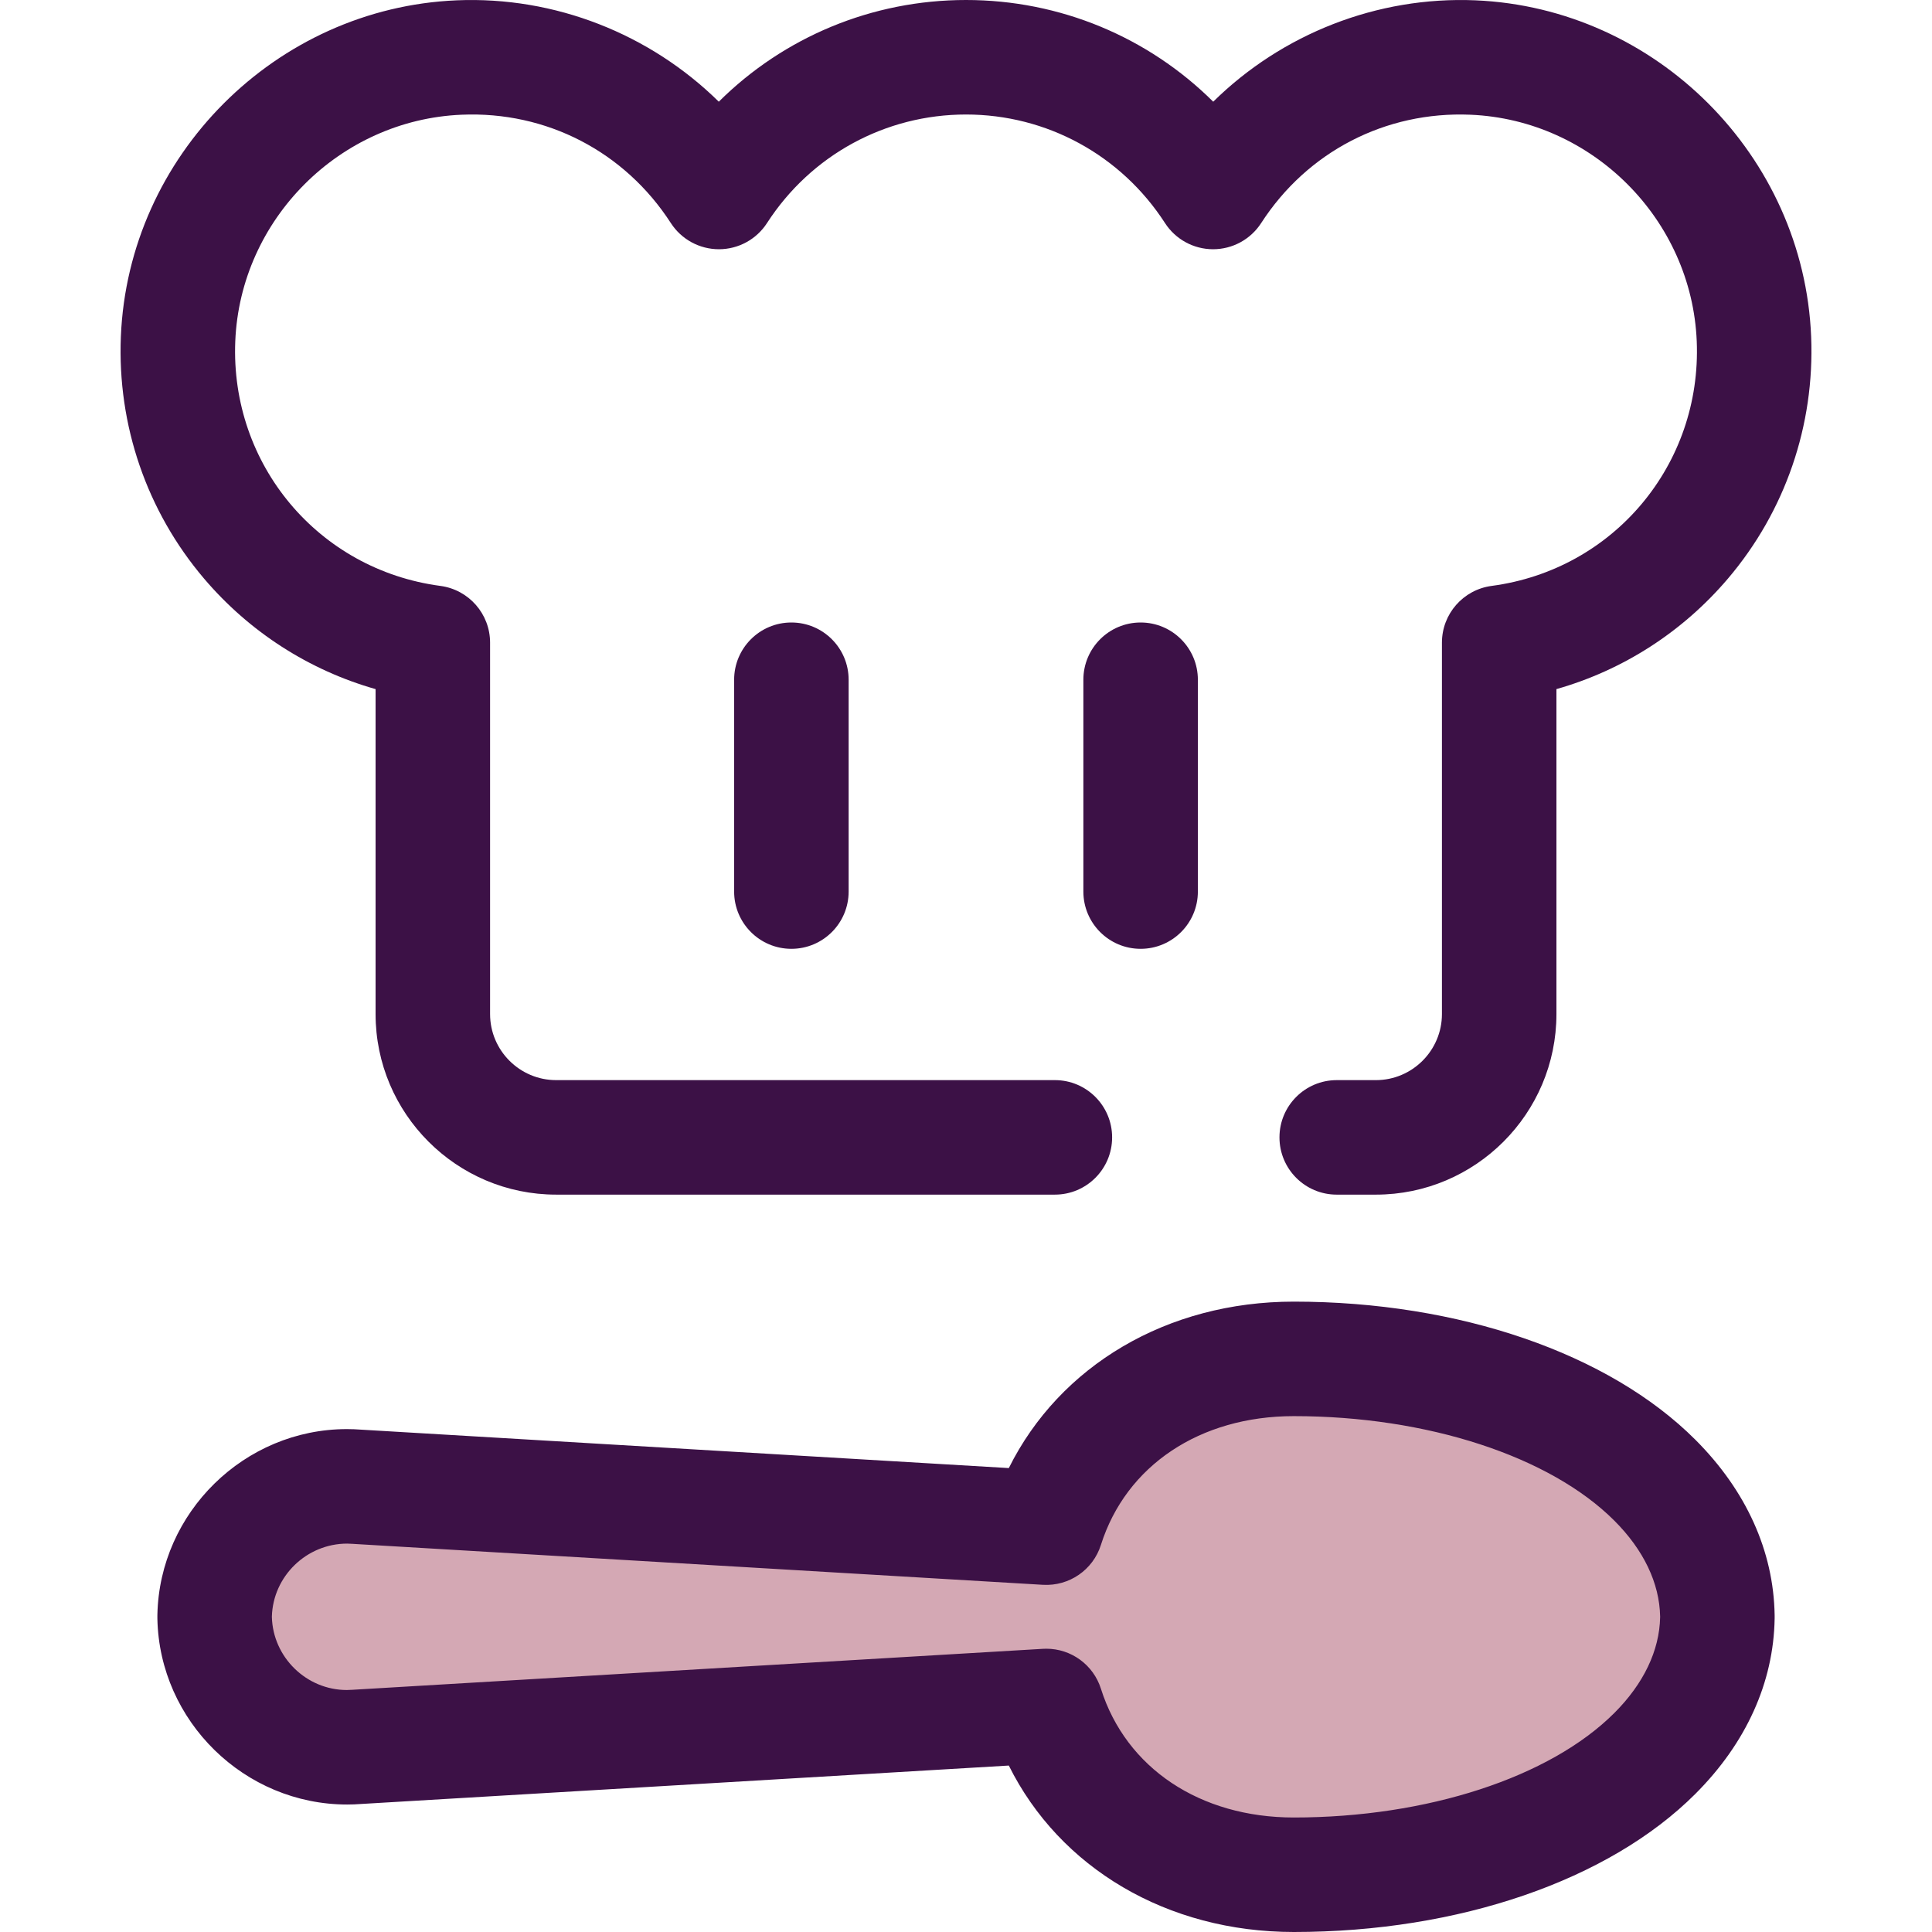
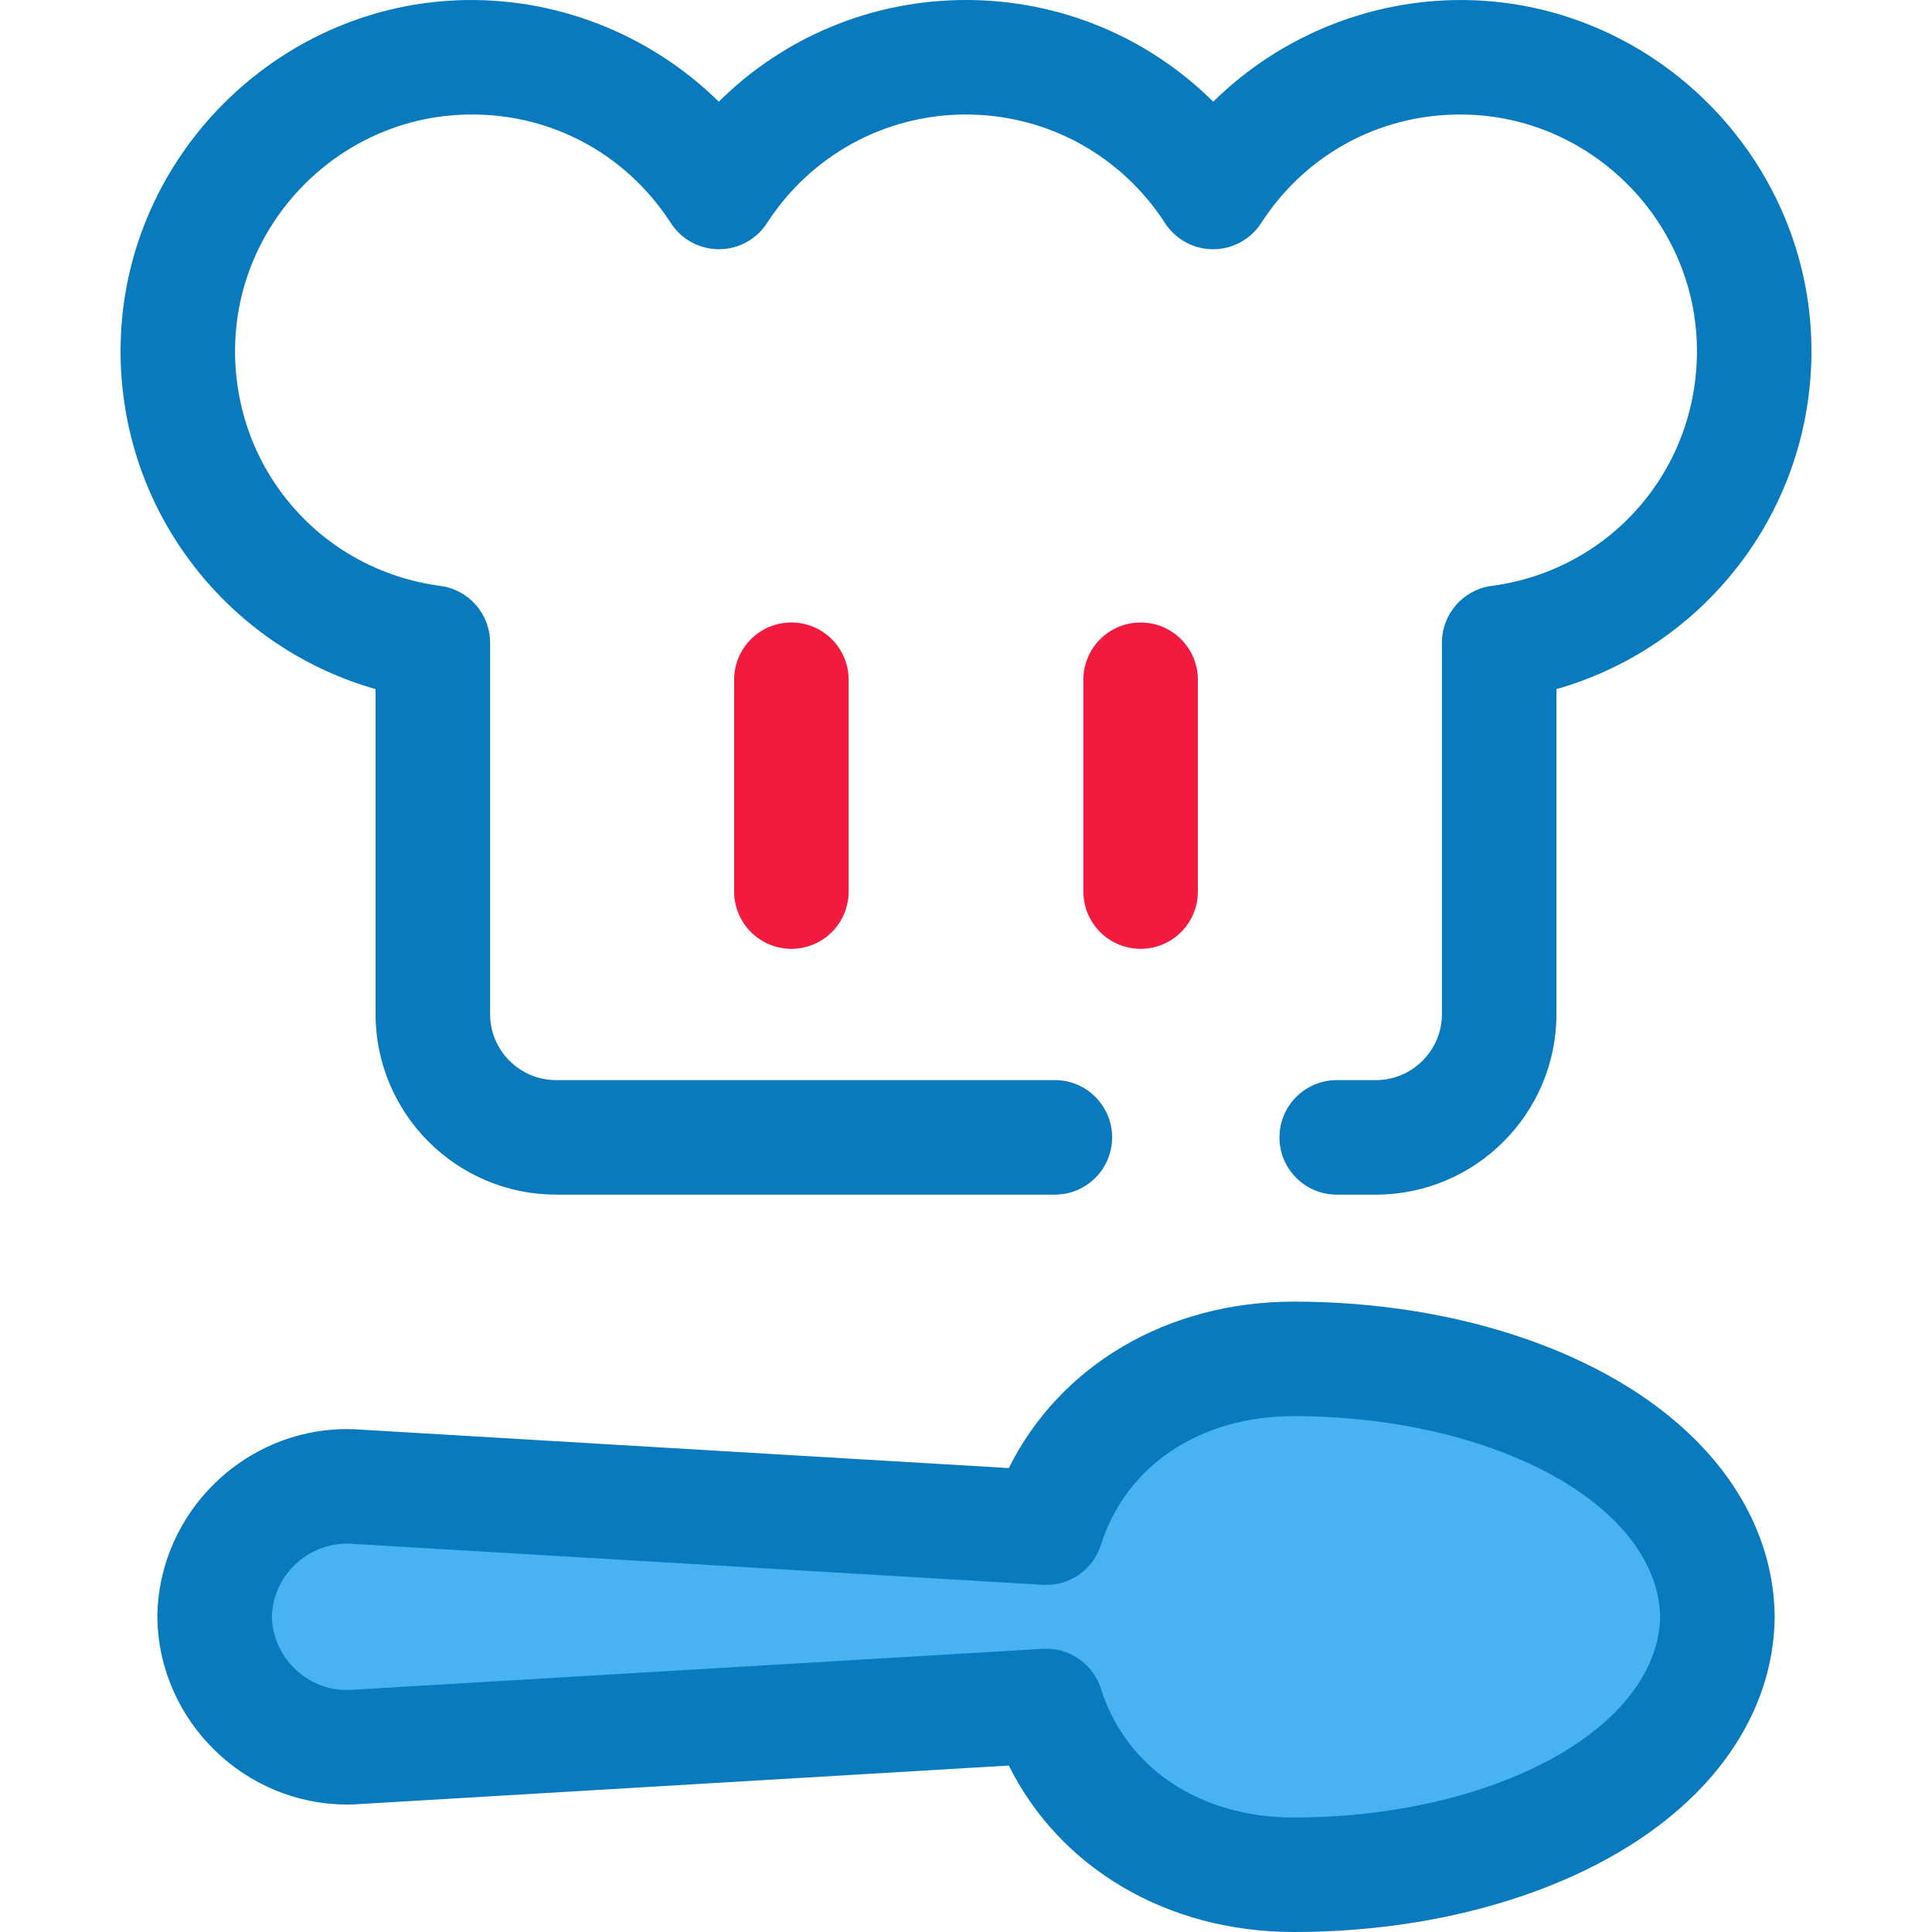
<svg xmlns="http://www.w3.org/2000/svg" version="1.1" id="Layer_1" x="0px" y="0px" viewBox="0 0 512 512" style="enable-background:new 0 0 512 512;" xml:space="preserve">
-   <path style="fill:#3C1146;" d="M364.612,316.59h-10.367c-8.378,0-15.172-6.793-15.172-15.172s6.794-15.172,15.172-15.172h10.367  c9.657,0,17.515-7.856,17.515-17.514v-98.421c0-7.609,5.635-14.039,13.177-15.04c32.322-4.288,55.686-32.156,54.351-64.824  c-1.32-32.304-27.656-58.676-59.957-60.043c-22.53-0.95-43.244,9.782-55.475,28.709c-2.795,4.326-7.594,6.938-12.743,6.938  c-5.15,0-9.95-2.613-12.743-6.938c-11.639-18.013-31.352-28.767-52.736-28.767c-21.384,0-41.098,10.754-52.736,28.767  c-2.795,4.326-7.594,6.938-12.743,6.938s-9.95-2.613-12.743-6.94c-12.229-18.929-32.958-29.677-55.475-28.708  c-32.299,1.366-58.635,27.74-59.955,60.042c-1.335,32.669,22.03,60.536,54.351,64.826c7.542,1.001,13.177,7.431,13.177,15.04v98.419  c0,9.657,7.856,17.514,17.514,17.514h132.16c8.378,0,15.172,6.793,15.172,15.172s-6.794,15.172-15.172,15.172h-132.16  c-26.389,0-47.858-21.469-47.858-47.858v-86.108c-17.609-5.004-33.431-15.138-45.473-29.31  c-15.166-17.852-22.989-40.618-22.03-64.104C33.987,41.26,73.077,2.114,121.02,0.085c26.036-1.098,51.242,8.911,69.467,26.866  C207.731,9.818,231.1,0,256.001,0s48.27,9.82,65.515,26.952C339.74,8.994,364.954-1.006,390.982,0.085  c47.943,2.029,87.032,41.175,88.991,89.121c0.962,23.485-6.862,46.252-22.029,64.104c-12.042,14.174-27.863,24.308-45.473,29.31  v86.108C412.472,295.121,391.003,316.59,364.612,316.59z" />
-   <path style="fill:#D4A8B4;" d="M56.879,428.711c0.387,18.997,15.949,34.334,35.036,34.334c0.919,0.003,1.845-0.036,2.828-0.115  l182.544-10.829c9.008,28.468,35.282,44.727,65.586,44.727c39.779,0,75.55-12.021,95.686-32.156  c10.65-10.65,16.356-23.071,16.564-35.959v-0.476c-0.208-12.887-5.916-25.311-16.564-35.959  c-20.137-20.137-55.907-32.156-95.686-32.156c-30.304,0-56.578,16.259-65.586,44.727L94.743,394.019  c-0.983-0.079-1.909-0.118-2.828-0.115c-19.087,0-34.649,15.336-35.036,34.334C56.879,428.238,56.879,428.711,56.879,428.711z" />
+   <path style="fill:#087ABD;" d="M364.612,316.59h-10.367c-8.378,0-15.172-6.793-15.172-15.172s6.794-15.172,15.172-15.172h10.367  c9.657,0,17.515-7.856,17.515-17.514v-98.421c0-7.609,5.635-14.039,13.177-15.04c32.322-4.288,55.686-32.156,54.351-64.824  c-1.32-32.304-27.656-58.676-59.957-60.043c-22.53-0.95-43.244,9.782-55.475,28.709c-2.795,4.326-7.594,6.938-12.743,6.938  c-5.15,0-9.95-2.613-12.743-6.938c-11.639-18.013-31.352-28.767-52.736-28.767c-21.384,0-41.098,10.754-52.736,28.767  c-2.795,4.326-7.594,6.938-12.743,6.938s-9.95-2.613-12.743-6.94c-12.229-18.929-32.958-29.677-55.475-28.708  c-32.299,1.366-58.635,27.74-59.955,60.042c-1.335,32.669,22.03,60.536,54.351,64.826c7.542,1.001,13.177,7.431,13.177,15.04v98.419  c0,9.657,7.856,17.514,17.514,17.514h132.16c8.378,0,15.172,6.793,15.172,15.172s-6.794,15.172-15.172,15.172h-132.16  c-26.389,0-47.858-21.469-47.858-47.858v-86.108c-17.609-5.004-33.431-15.138-45.473-29.31  c-15.166-17.852-22.989-40.618-22.03-64.104C33.987,41.26,73.077,2.114,121.02,0.085c26.036-1.098,51.242,8.911,69.467,26.866  C207.731,9.818,231.1,0,256.001,0s48.27,9.82,65.515,26.952C339.74,8.994,364.954-1.006,390.982,0.085  c47.943,2.029,87.032,41.175,88.991,89.121c0.962,23.485-6.862,46.252-22.029,64.104c-12.042,14.174-27.863,24.308-45.473,29.31  v86.108C412.472,295.121,391.003,316.59,364.612,316.59z" />
+   <path style="fill:#49b2f1;" d="M56.879,428.711c0.387,18.997,15.949,34.334,35.036,34.334c0.919,0.003,1.845-0.036,2.828-0.115  l182.544-10.829c9.008,28.468,35.282,44.727,65.586,44.727c39.779,0,75.55-12.021,95.686-32.156  c10.65-10.65,16.356-23.071,16.564-35.959v-0.476c-0.208-12.887-5.916-25.311-16.564-35.959  c-20.137-20.137-55.907-32.156-95.686-32.156c-30.304,0-56.578,16.259-65.586,44.727L94.743,394.019  c-0.983-0.079-1.909-0.118-2.828-0.115c-19.087,0-34.649,15.336-35.036,34.334C56.879,428.238,56.879,428.711,56.879,428.711z" />
  <g>
-     <path style="fill:#3C1146;" d="M342.873,512c-33.581,0-62.031-16.966-75.528-44.111L95.783,478.067   c-1.317,0.102-2.554,0.15-3.773,0.15c-27.225,0-49.747-22.07-50.3-49.197c-0.002-0.103-0.003-0.206-0.003-0.31v-0.475   c0-0.103,0-0.206,0.003-0.31c0.552-27.127,23.074-49.197,50.206-49.197c0.002,0,0.005,0,0.006,0c1.305,0,2.541,0.049,3.857,0.15   l171.567,10.178c13.497-27.145,41.947-44.111,75.528-44.111c43.715,0,83.495,13.683,106.415,36.6   c13.469,13.469,20.733,29.529,21.008,46.443c0.002,0.082,0.002,0.164,0.002,0.246v0.475c0,0.082,0,0.164-0.002,0.246   c-0.275,16.913-7.539,32.973-21.008,46.441C426.37,498.317,386.588,512,342.873,512z M277.295,436.928   c6.577,0,12.454,4.259,14.458,10.595c6.662,21.053,26.251,34.133,51.121,34.133c35.309,0,67.863-10.619,84.957-27.714   c7.755-7.755,11.945-16.526,12.121-25.368v-0.202c-0.176-8.842-4.367-17.612-12.121-25.368   c-17.095-17.095-49.647-27.714-84.957-27.714c-24.871,0-44.46,13.079-51.121,34.133c-2.097,6.624-8.416,10.97-15.364,10.568   l-182.544-10.83c-0.099-0.006-0.199-0.012-0.299-0.021c-0.575-0.046-1.077-0.067-1.537-0.067c-10.786,0-19.67,8.662-19.958,19.339   v0.121c0.288,10.675,9.172,19.339,19.864,19.339c0.531-0.011,1.051-0.023,1.62-0.067c0.103-0.008,0.206-0.015,0.31-0.021   l182.544-10.829C276.691,436.936,276.993,436.928,277.295,436.928z" />
-     <path style="fill:#3C1146;" d="M209.725,251.448c-8.38,0-15.172-6.793-15.172-15.172v-56.138c0-8.38,6.793-15.172,15.172-15.172   s15.172,6.793,15.172,15.172v56.138C224.897,244.656,218.104,251.448,209.725,251.448z" />
-     <path style="fill:#3C1146;" d="M302.276,251.448c-8.378,0-15.172-6.793-15.172-15.172v-56.138c0-8.38,6.794-15.172,15.172-15.172   c8.378,0,15.172,6.793,15.172,15.172v56.138C317.449,244.656,310.656,251.448,302.276,251.448z" />
+     <path style="fill:#087ABD;" d="M342.873,512c-33.581,0-62.031-16.966-75.528-44.111L95.783,478.067   c-1.317,0.102-2.554,0.15-3.773,0.15c-27.225,0-49.747-22.07-50.3-49.197c-0.002-0.103-0.003-0.206-0.003-0.31v-0.475   c0-0.103,0-0.206,0.003-0.31c0.552-27.127,23.074-49.197,50.206-49.197c0.002,0,0.005,0,0.006,0c1.305,0,2.541,0.049,3.857,0.15   l171.567,10.178c13.497-27.145,41.947-44.111,75.528-44.111c43.715,0,83.495,13.683,106.415,36.6   c13.469,13.469,20.733,29.529,21.008,46.443c0.002,0.082,0.002,0.164,0.002,0.246v0.475c0,0.082,0,0.164-0.002,0.246   c-0.275,16.913-7.539,32.973-21.008,46.441C426.37,498.317,386.588,512,342.873,512z M277.295,436.928   c6.577,0,12.454,4.259,14.458,10.595c6.662,21.053,26.251,34.133,51.121,34.133c35.309,0,67.863-10.619,84.957-27.714   c7.755-7.755,11.945-16.526,12.121-25.368v-0.202c-0.176-8.842-4.367-17.612-12.121-25.368   c-17.095-17.095-49.647-27.714-84.957-27.714c-24.871,0-44.46,13.079-51.121,34.133c-2.097,6.624-8.416,10.97-15.364,10.568   l-182.544-10.83c-0.099-0.006-0.199-0.012-0.299-0.021c-0.575-0.046-1.077-0.067-1.537-0.067c-10.786,0-19.67,8.662-19.958,19.339   v0.121c0.288,10.675,9.172,19.339,19.864,19.339c0.531-0.011,1.051-0.023,1.62-0.067c0.103-0.008,0.206-0.015,0.31-0.021   l182.544-10.829C276.691,436.936,276.993,436.928,277.295,436.928z" />
+     <path style="fill:#F21B3F;" d="M209.725,251.448c-8.38,0-15.172-6.793-15.172-15.172v-56.138c0-8.38,6.793-15.172,15.172-15.172   s15.172,6.793,15.172,15.172v56.138C224.897,244.656,218.104,251.448,209.725,251.448z" />
+     <path style="fill:#F21B3F;" d="M302.276,251.448c-8.378,0-15.172-6.793-15.172-15.172v-56.138c0-8.38,6.794-15.172,15.172-15.172   c8.378,0,15.172,6.793,15.172,15.172v56.138C317.449,244.656,310.656,251.448,302.276,251.448z" />
  </g>
  <g>
</g>
  <g>
</g>
  <g>
</g>
  <g>
</g>
  <g>
</g>
  <g>
</g>
  <g>
</g>
  <g>
</g>
  <g>
</g>
  <g>
</g>
  <g>
</g>
  <g>
</g>
  <g>
</g>
  <g>
</g>
  <g>
</g>
</svg>
